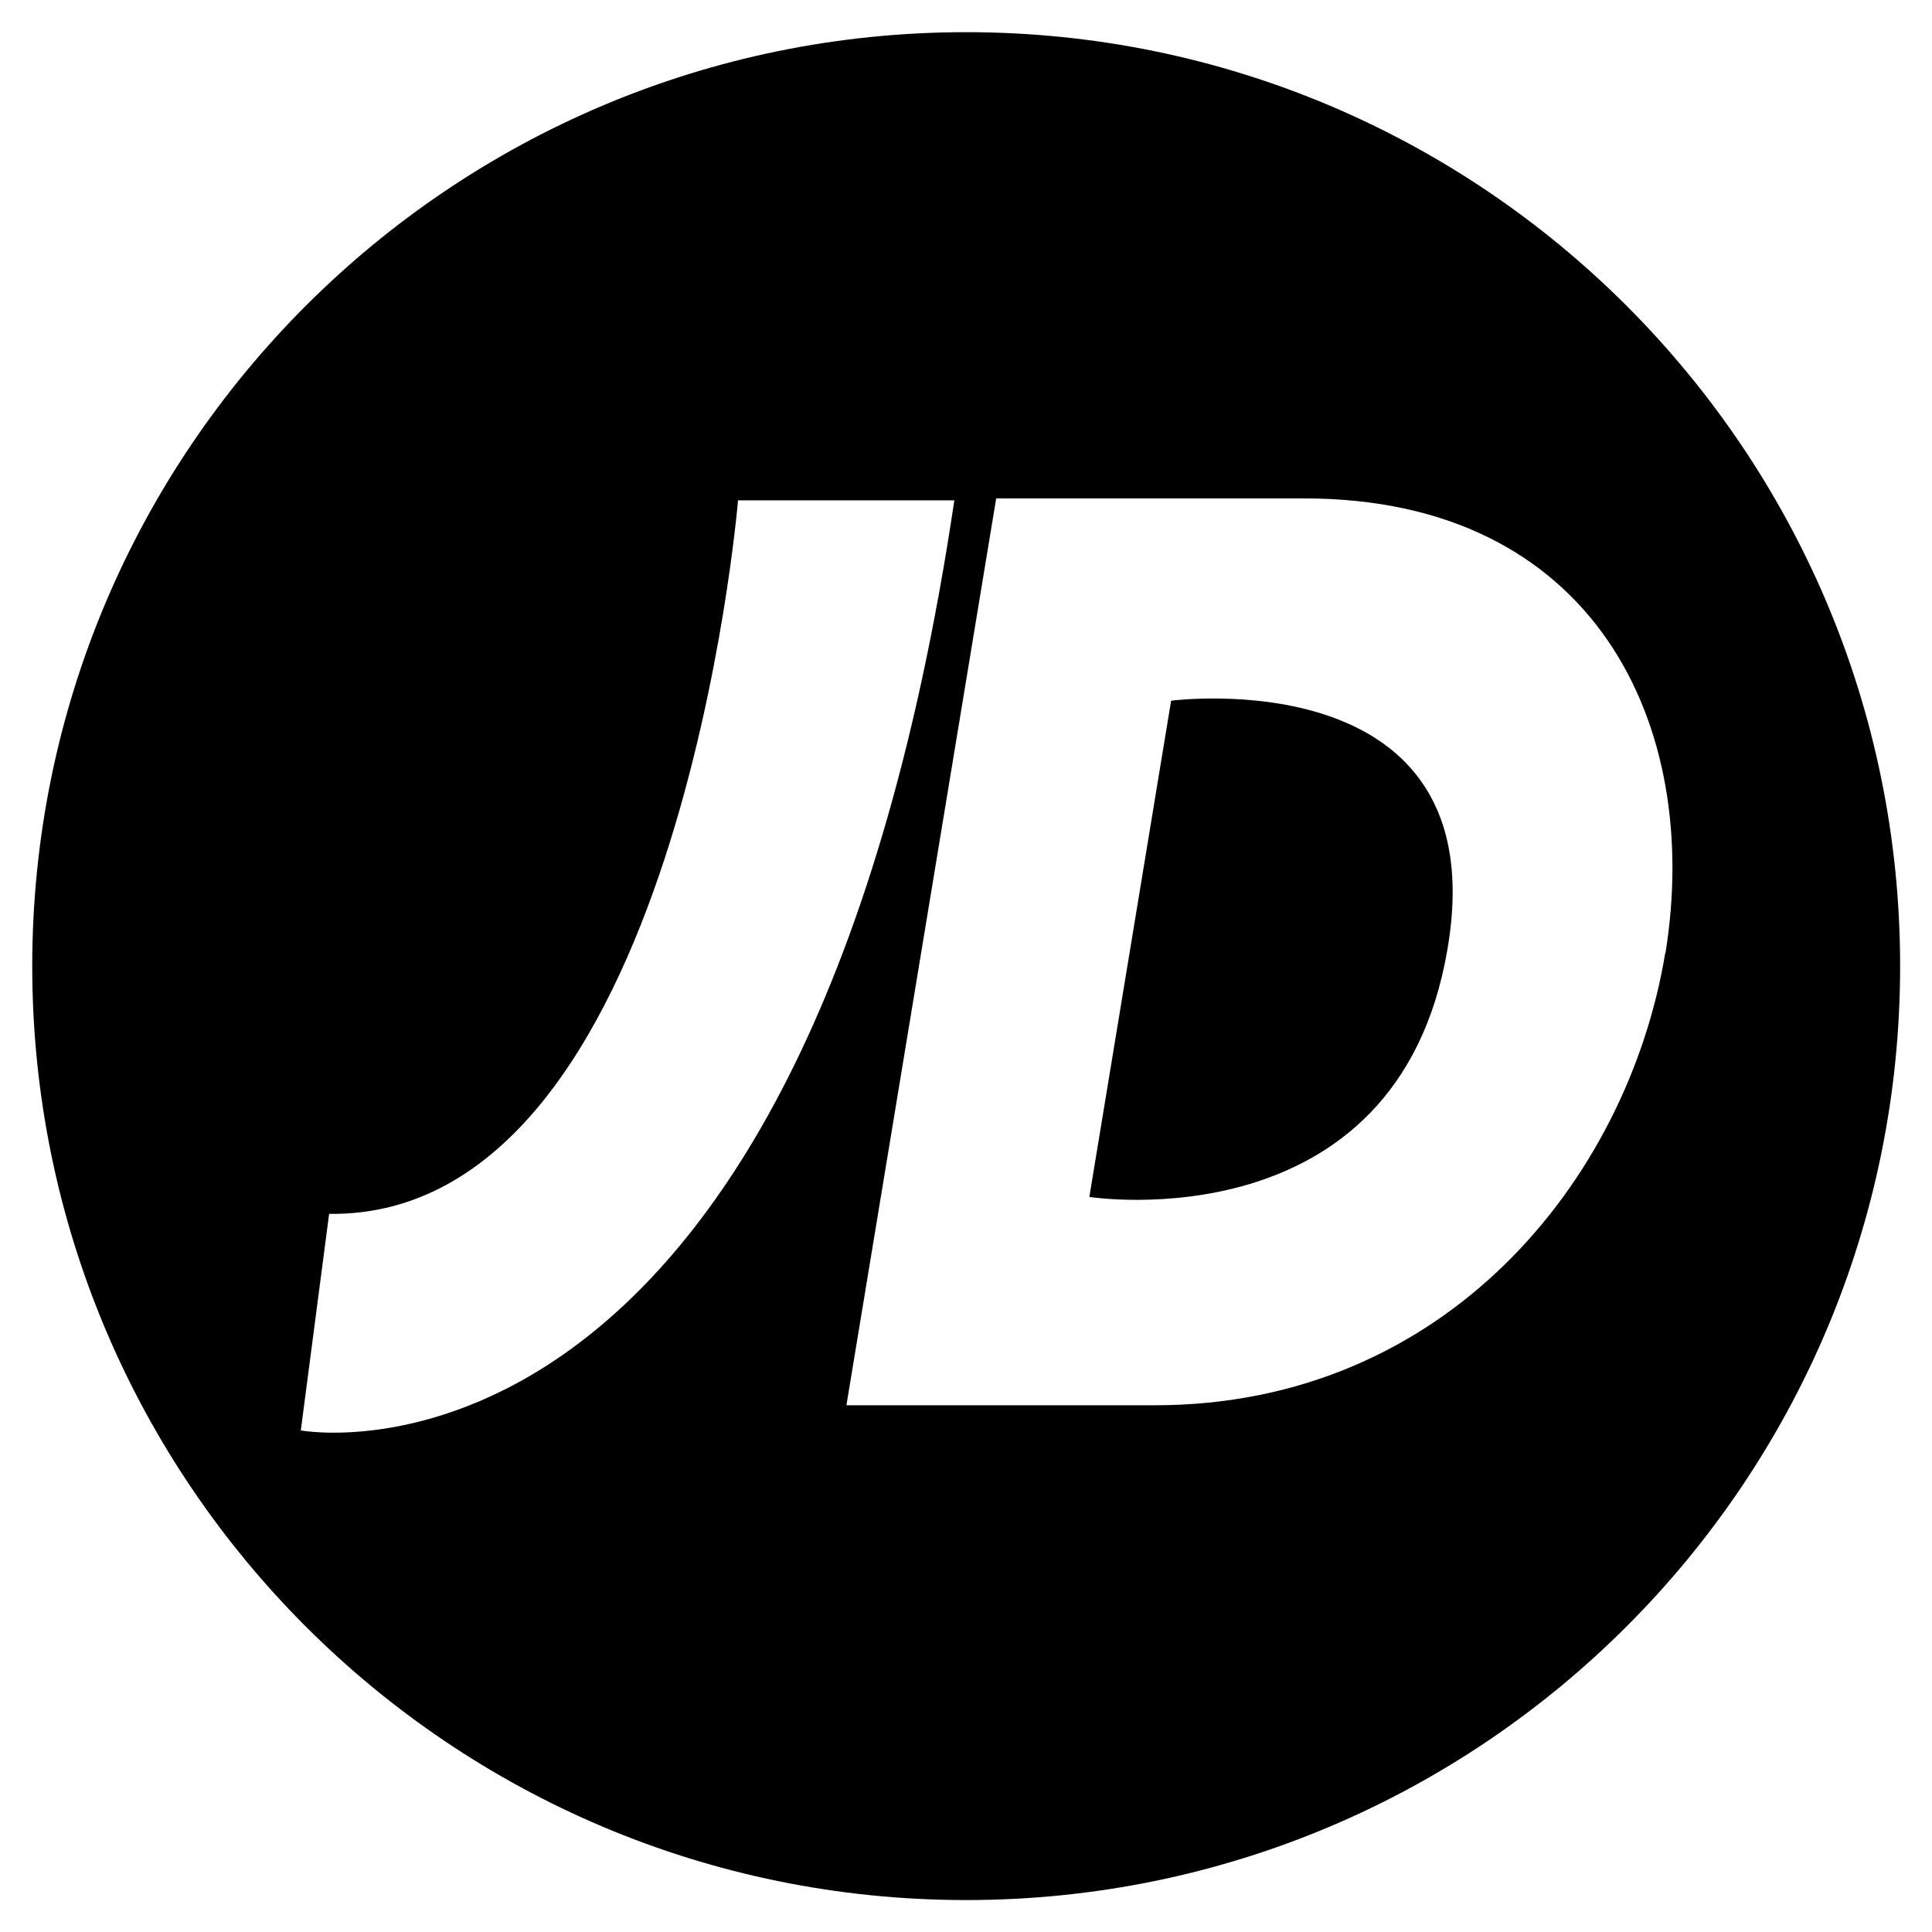
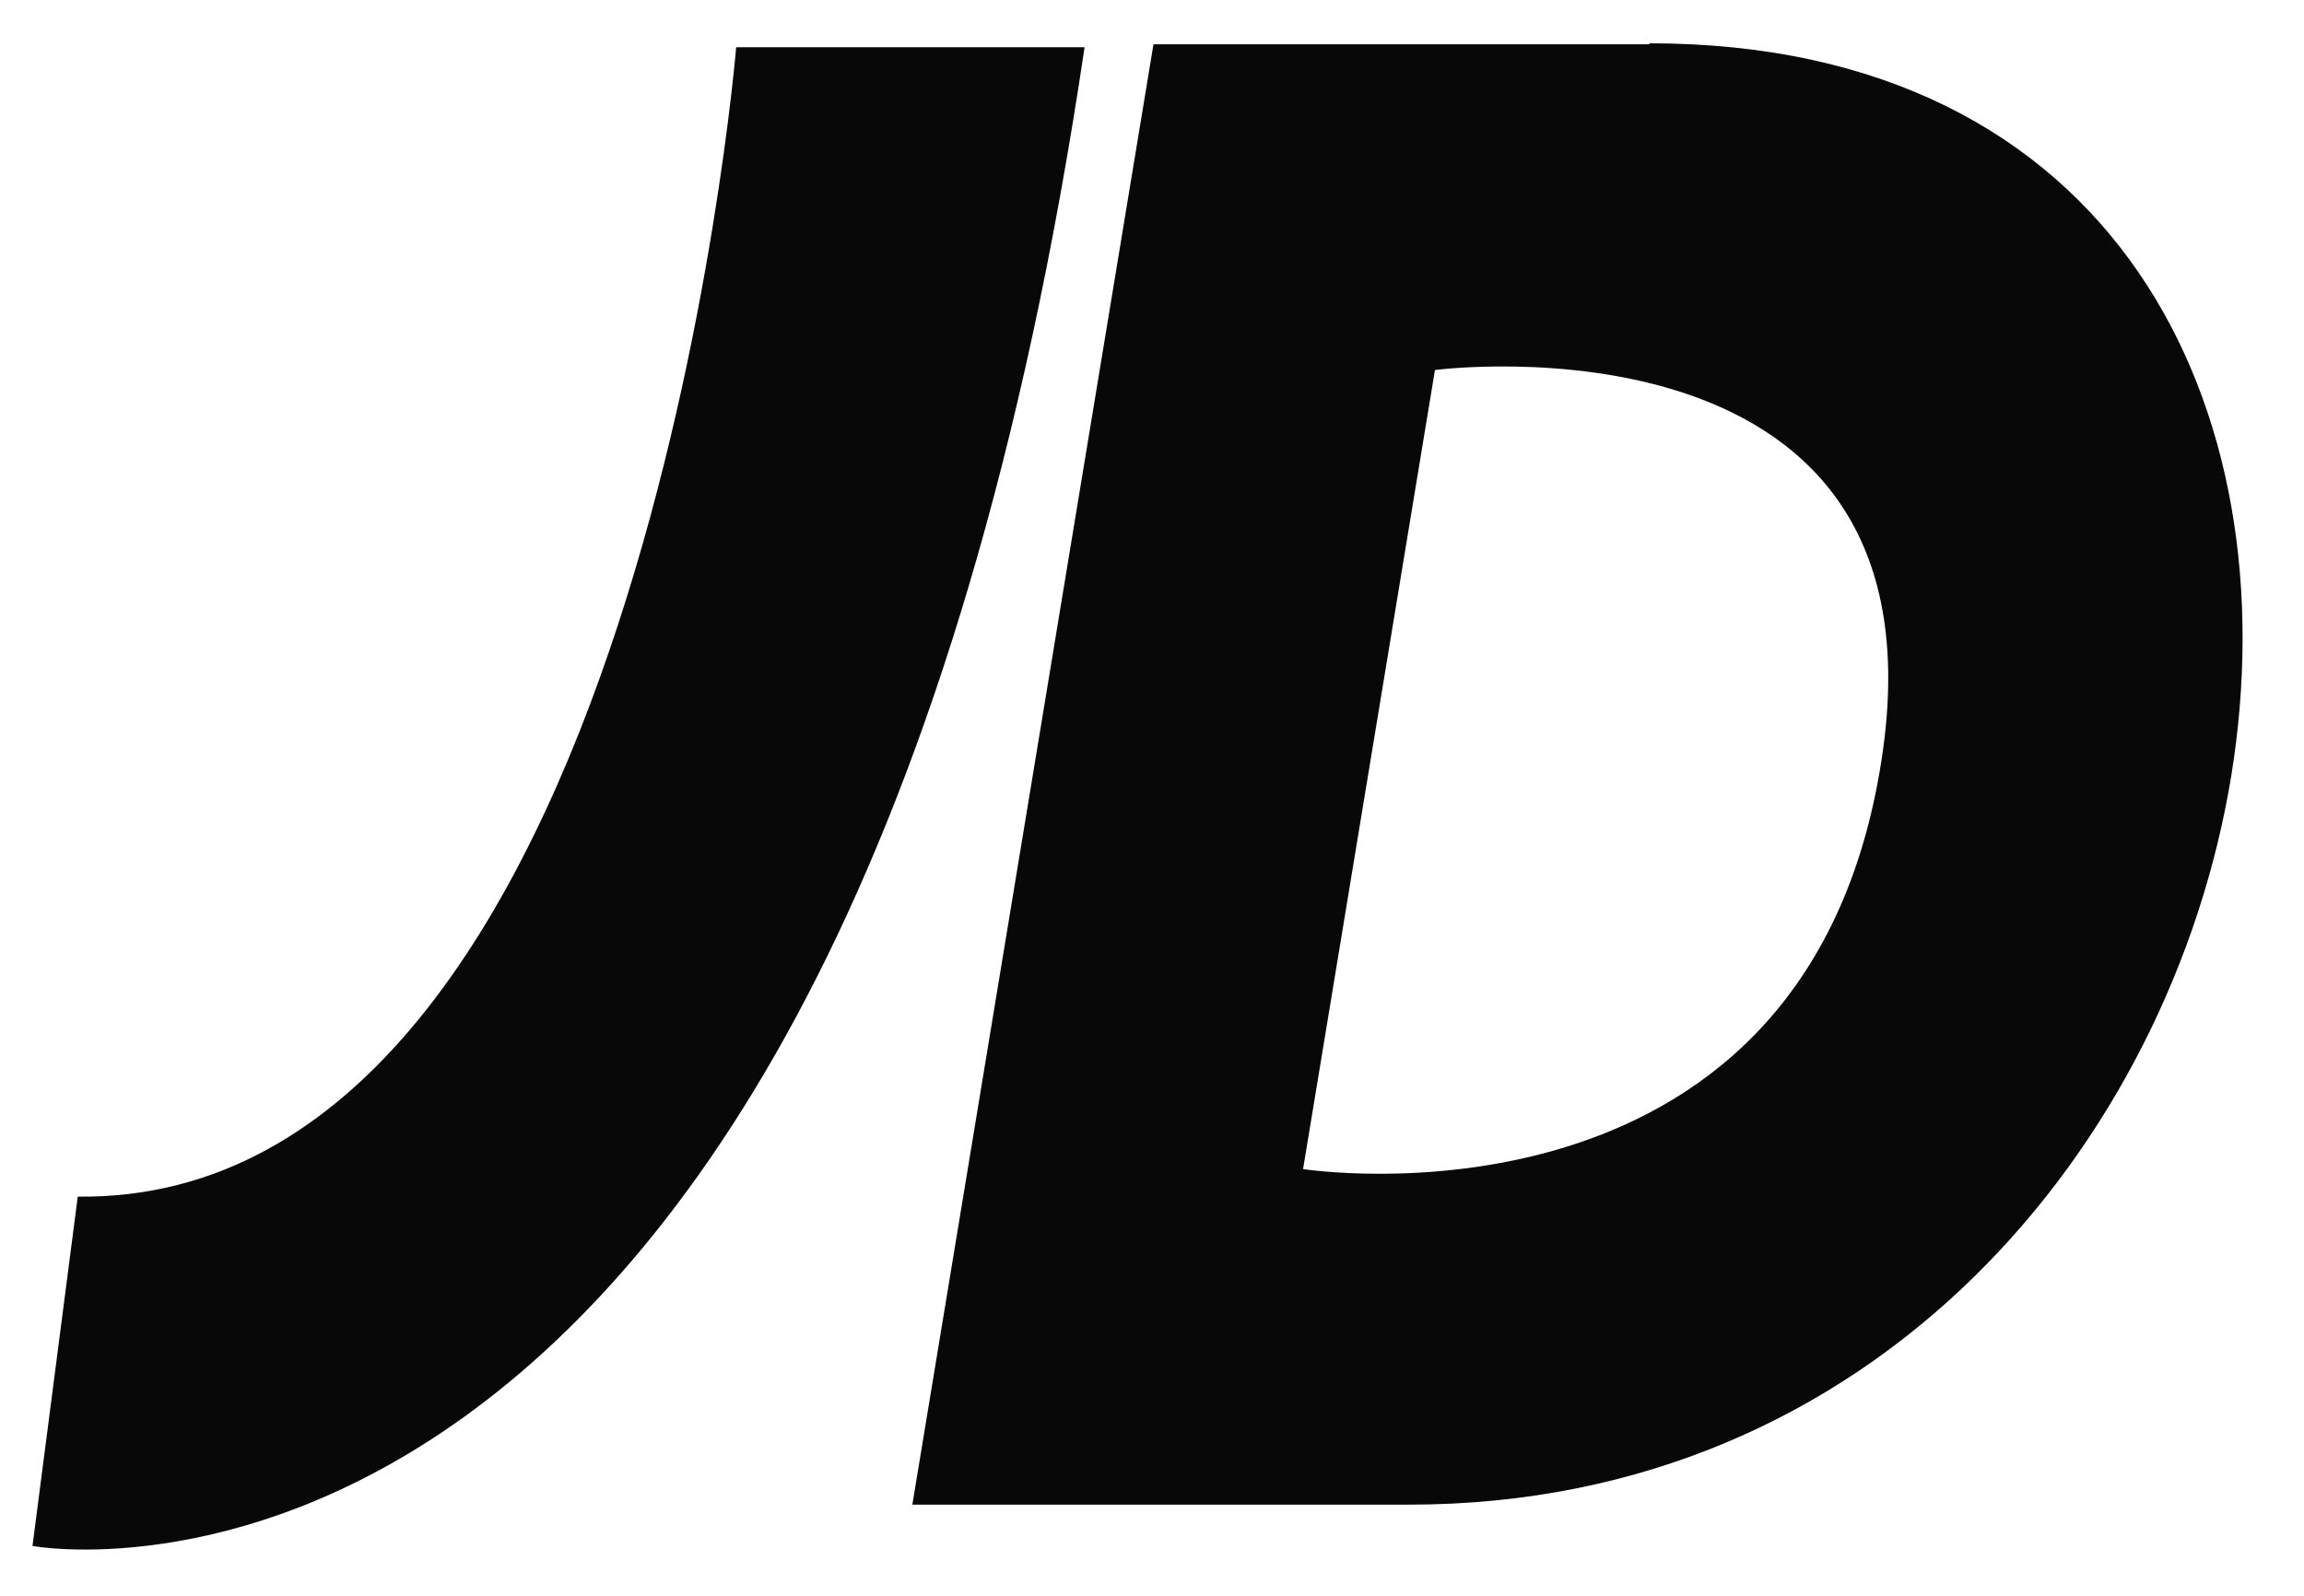
- <svg xmlns="http://www.w3.org/2000/svg" height="316.228" viewBox="0 0 7.985 7.985" width="316.228">
-   <path d="m97.372 168.287c.207-1.205-1.142-1.028-1.142-1.028l-.338 2.051s1.272.199 1.48-1.023m.9.016c-.155.936-.907 1.868-2.109 1.868h-1.275l.619-3.748h1.274c1.199 0 1.645.937 1.492 1.88m-2.939-1.872c-.629 4.232-2.701 3.844-2.701 3.844l.117-.895c1.444.018 1.69-2.949 1.69-2.949zm3.909 1.925c0-2.132-1.729-3.86-3.86-3.86-2.132 0-3.86 1.729-3.86 3.86 0 2.132 1.728 3.86 3.86 3.86 2.132 0 3.86-1.729 3.86-3.86" transform="translate(-91.38973 -164.363)" />
+ <svg xmlns="http://www.w3.org/2000/svg" id="Calque_1" version="1.1" viewBox="0 0 234.1 162.1">
+   <defs>
+     <style>
+       .st0 {
+         fill: #080808;
+       }
+     </style>
+   </defs>
+   <path class="st0" d="M167.6,4.5h-50.4l-24.5,148.4h50.5c47.6,0,77.4-36.9,83.5-74,6.1-37.4-11.6-74.5-59.1-74.5ZM191,78.3h0c-8.2,48.4-58.6,40.5-58.6,40.5l13.4-81.2s53.4-7,45.2,40.7Z" />
+   <path class="st0" d="M74.8,4.8S65.1,122.3,7.9,121.6l-4.6,35.5S85.3,172.4,110.2,4.8h-35.4Z" />
</svg>
